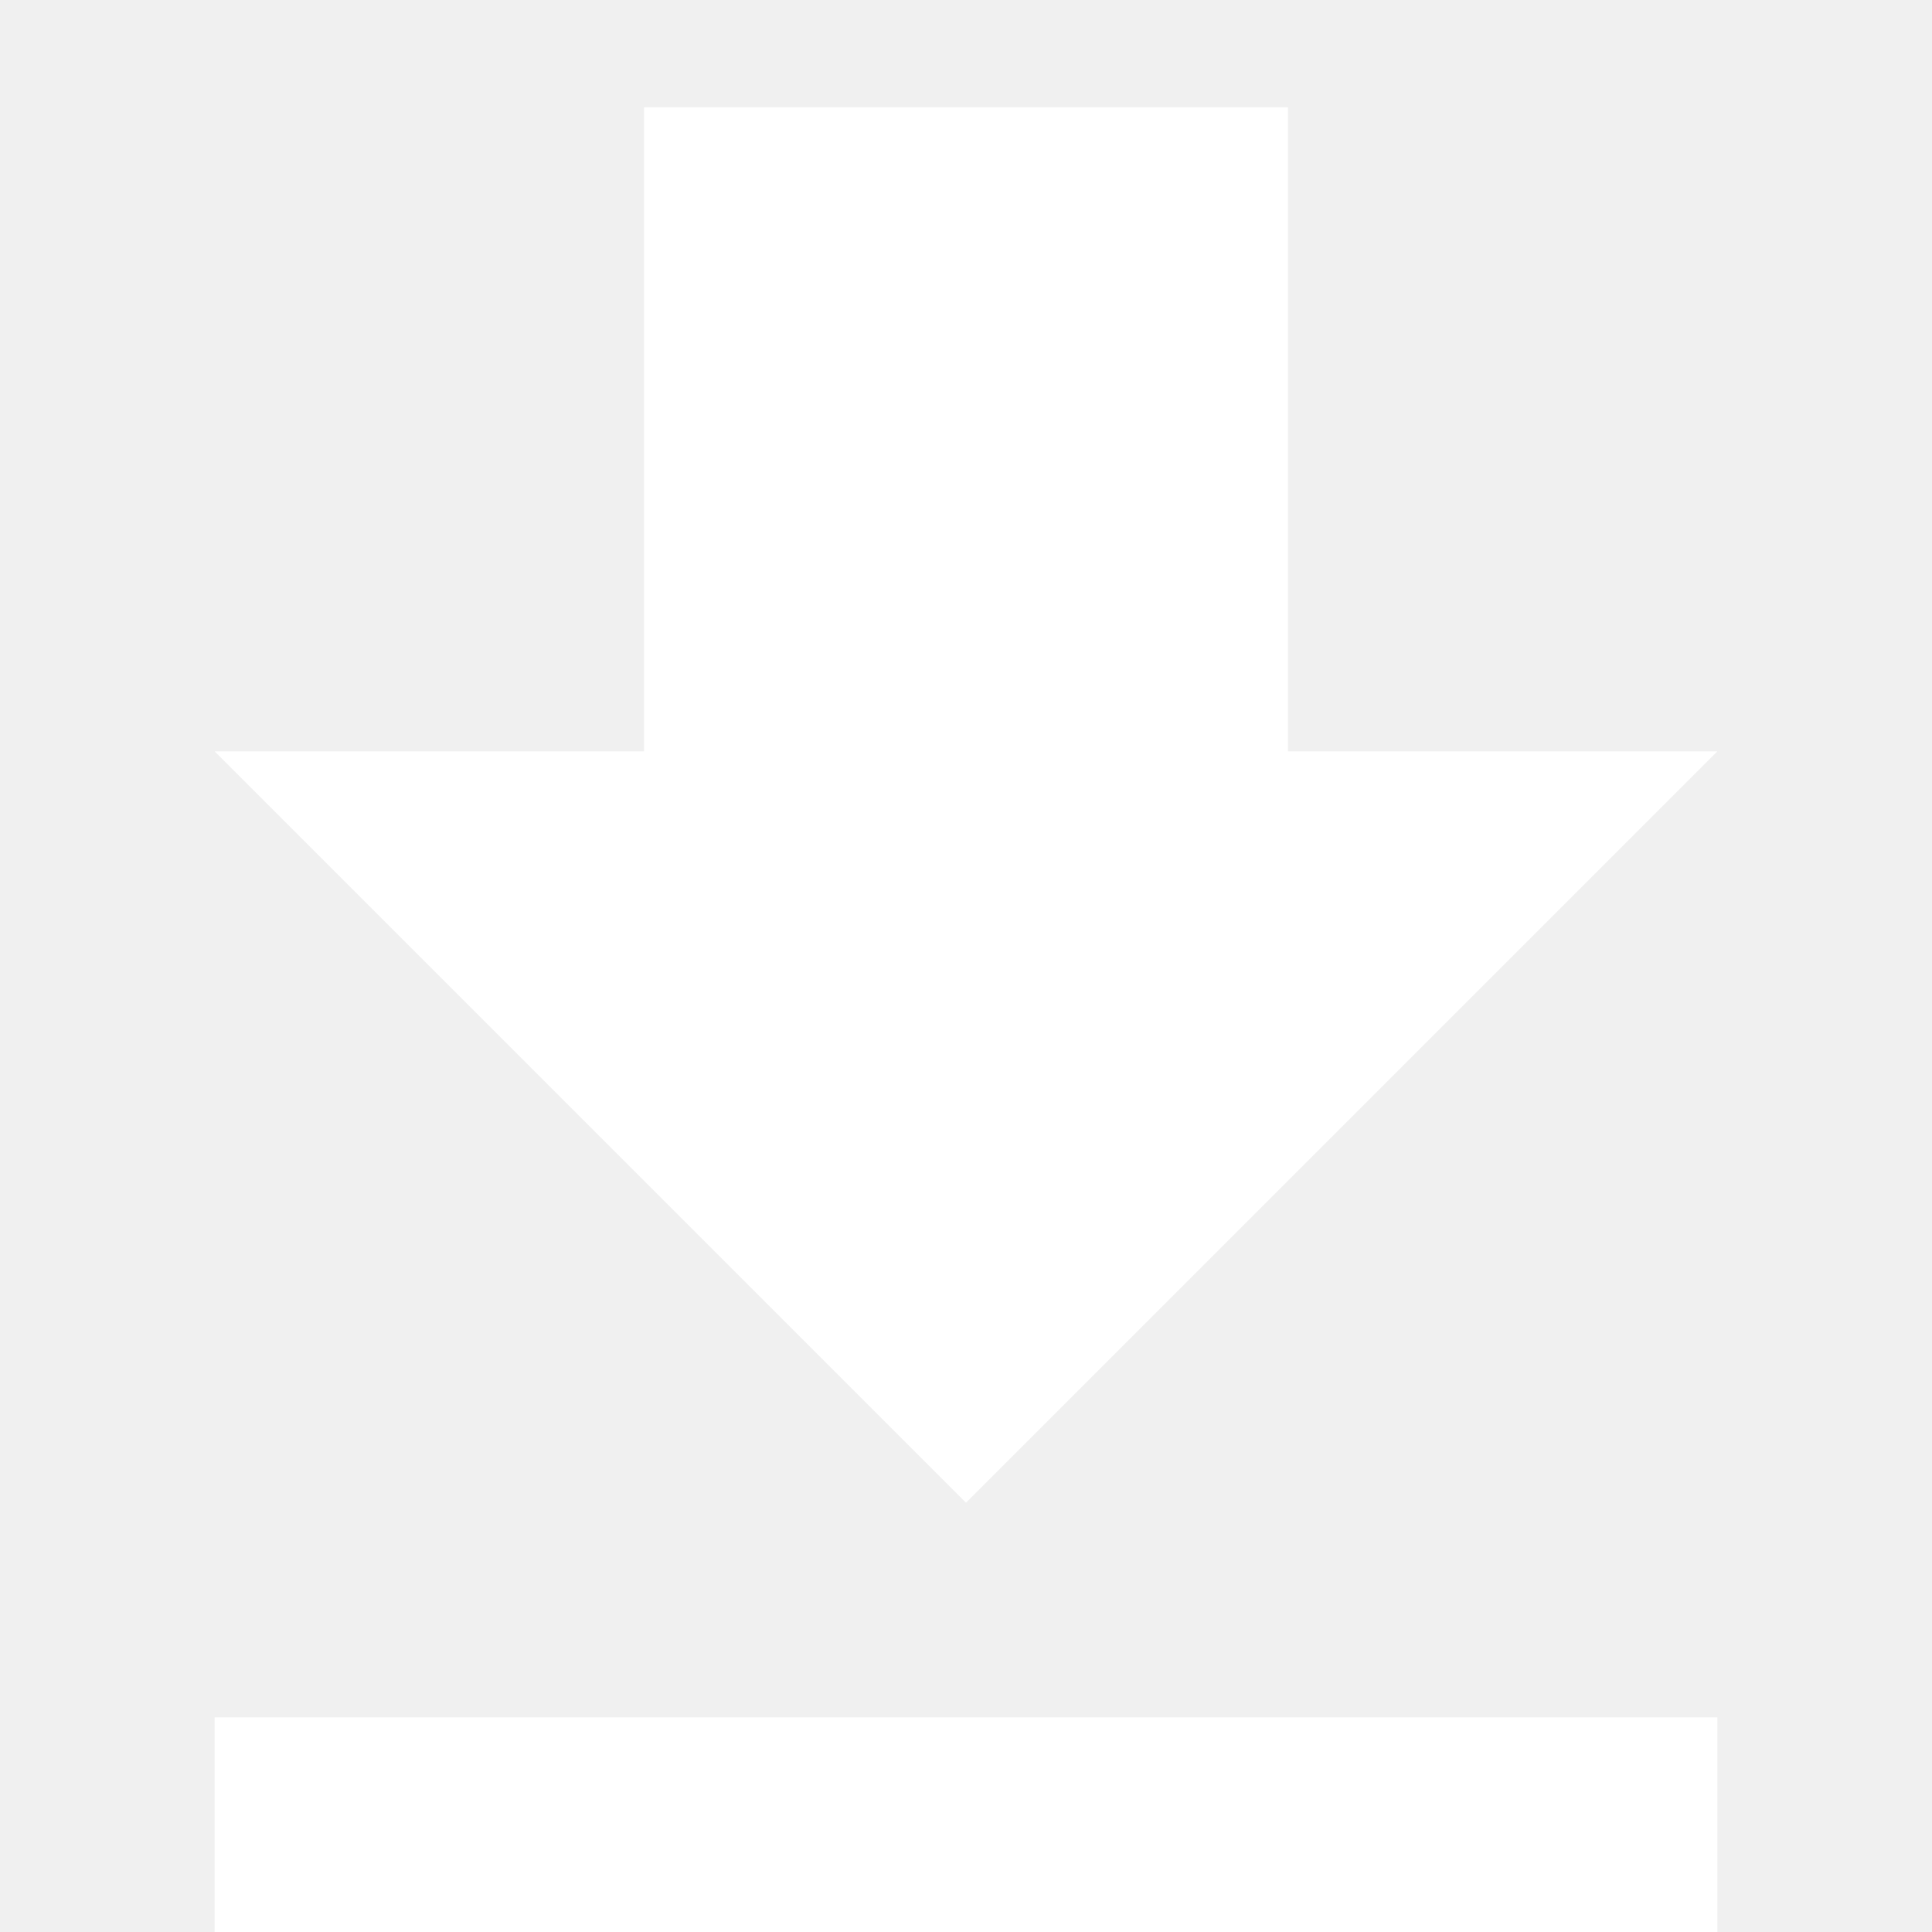
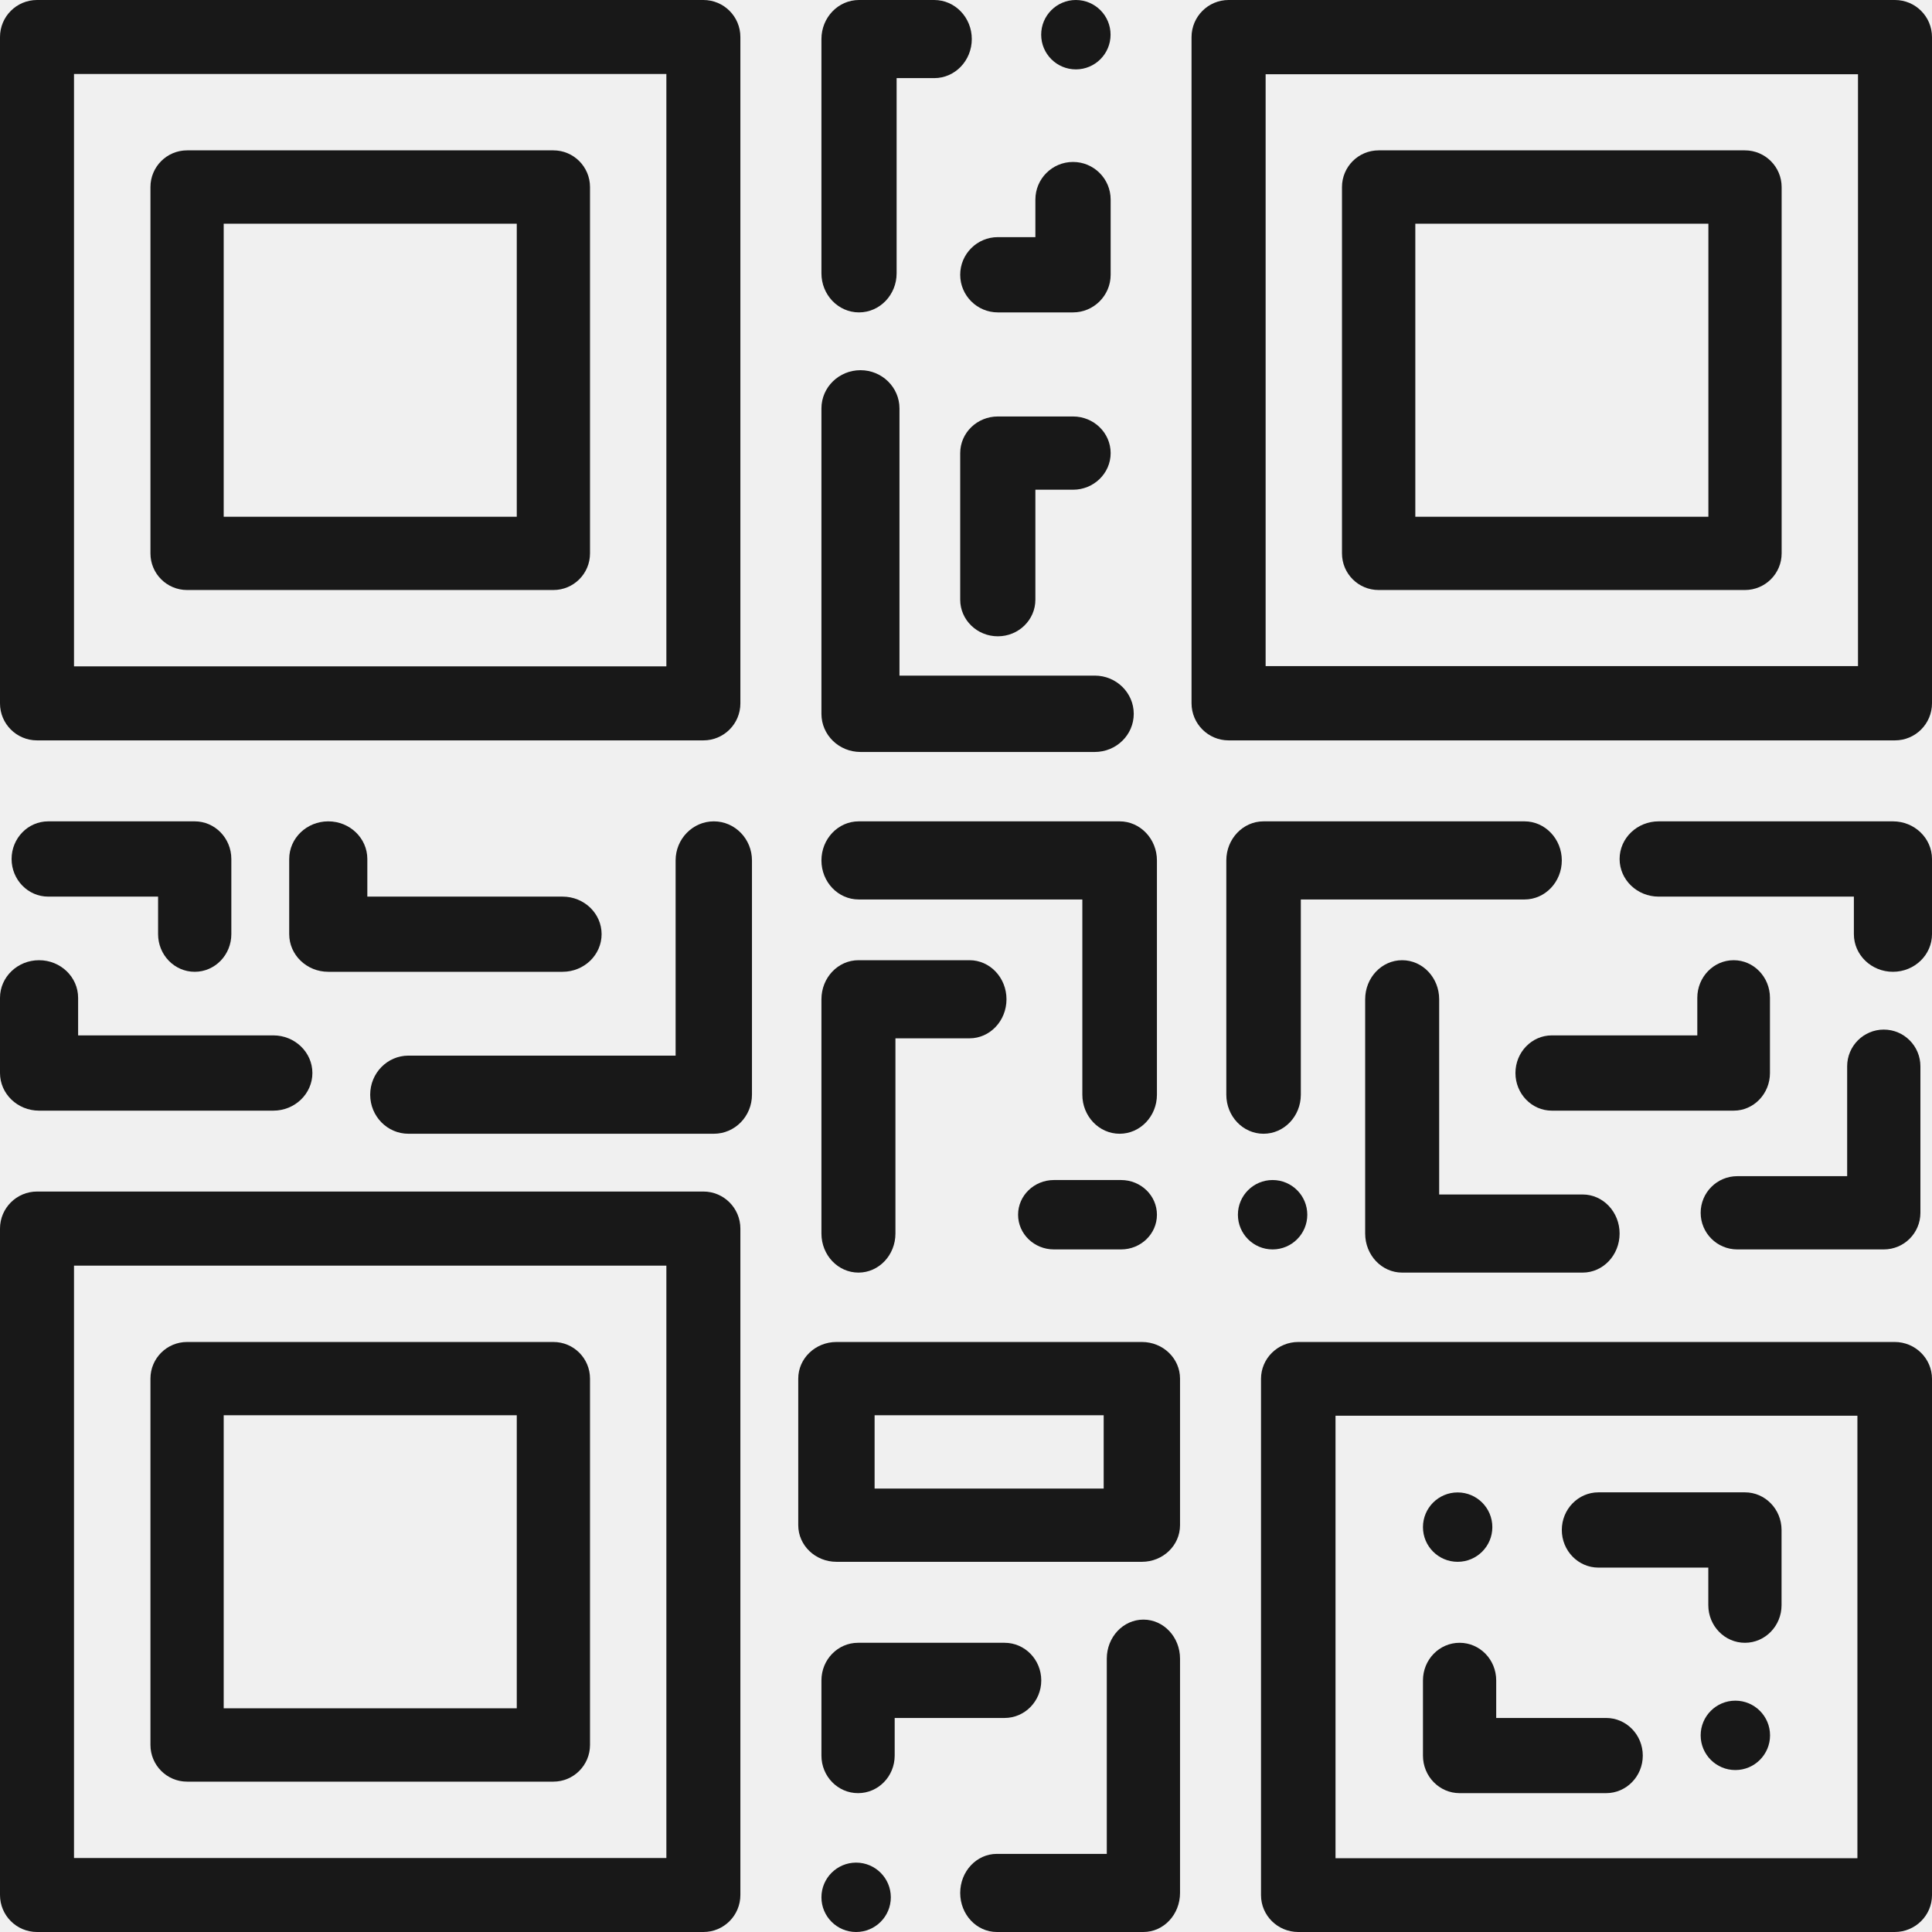
- <svg xmlns="http://www.w3.org/2000/svg" width="20" height="20" viewBox="0 0 20 20" fill="none">
-   <path fill-rule="evenodd" clip-rule="evenodd" d="M2.222 20H17.778V17.778H2.222V20ZM17.778 7.778H13.333V1.111H6.667V7.778H2.222L10 15.556L17.778 7.778Z" fill="white" />
-   <mask id="mask0_885_11257" style="mask-type:luminance" maskUnits="userSpaceOnUse" x="2" y="1" width="16" height="19">
-     <path fill-rule="evenodd" clip-rule="evenodd" d="M2.222 20H17.778V17.778H2.222V20ZM17.778 7.778H13.333V1.111H6.667V7.778H2.222L10 15.556L17.778 7.778Z" fill="white" />
-   </mask>
-   <g mask="url(#mask0_885_11257)">
- </g>
+ <svg xmlns="http://www.w3.org/2000/svg" width="23" height="23" viewBox="0 0 23 23" fill="none">
+   <path fill-rule="evenodd" clip-rule="evenodd" d="M0 8.374V0.441C0 0.197 0.197 0 0.441 0H8.374C8.617 0 8.814 0.197 8.814 0.441V8.374C8.814 8.617 8.617 8.814 8.374 8.814H0.441C0.197 8.814 0 8.617 0 8.374ZM7.933 0.881H0.881V7.933H7.933V0.881Z" fill="#181818" />
+   <path fill-rule="evenodd" clip-rule="evenodd" d="M2.227 1.79H6.588C6.829 1.79 7.024 1.986 7.024 2.227V6.588C7.024 6.829 6.829 7.024 6.588 7.024H2.227C1.986 7.024 1.791 6.829 1.791 6.588V2.227C1.791 1.986 1.986 1.79 2.227 1.79ZM2.663 6.152H6.152V2.663H2.663V6.152Z" fill="#181818" />
+   <path fill-rule="evenodd" clip-rule="evenodd" d="M2.227 15.976H6.588C6.829 15.976 7.024 16.171 7.024 16.412V20.773C7.024 21.014 6.829 21.21 6.588 21.21H2.227C1.986 21.21 1.791 21.014 1.791 20.773V16.412C1.791 16.171 1.986 15.976 2.227 15.976ZM2.663 20.337H6.152V16.848H2.663V20.337Z" fill="#181818" />
+   <path fill-rule="evenodd" clip-rule="evenodd" d="M16.412 1.79H20.773C21.014 1.79 21.21 1.986 21.21 2.227V6.588C21.21 6.829 21.014 7.024 20.773 7.024H16.412C16.171 7.024 15.976 6.829 15.976 6.588V2.227C15.976 1.986 16.171 1.79 16.412 1.79ZM16.849 6.152H20.338V2.663H16.849V6.152Z" fill="#181818" />
+   <path fill-rule="evenodd" clip-rule="evenodd" d="M22.559 8.814H14.626C14.383 8.814 14.185 8.616 14.185 8.372V0.442C14.185 0.198 14.383 0 14.626 0H22.559C22.803 0 23 0.198 23 0.442V8.372C23 8.616 22.803 8.814 22.559 8.814ZM22.119 0.884H15.067V7.93H22.119V0.884Z" fill="#181818" />
+   <path fill-rule="evenodd" clip-rule="evenodd" d="M0.441 23C0.197 23 0 22.803 0 22.559V14.626C0 14.383 0.197 14.185 0.441 14.185H8.374C8.617 14.185 8.814 14.383 8.814 14.626V22.559C8.814 22.803 8.617 23 8.374 23H0.441ZM7.933 15.067H0.881V22.119H7.933V15.067Z" fill="#181818" />
+   <path d="M10.226 3.719C10.474 3.719 10.674 3.51 10.674 3.254V0.93H11.122C11.369 0.93 11.569 0.722 11.569 0.465C11.569 0.208 11.369 0 11.122 0H10.226C9.979 0 9.779 0.208 9.779 0.465V3.254C9.779 3.51 9.979 3.719 10.226 3.719Z" fill="#181818" />
+   <circle cx="12.808" cy="0.413" r="0.413" fill="#181818" />
+   <path d="M11.879 3.719H12.774C13.021 3.719 13.222 3.518 13.222 3.271V2.376C13.222 2.128 13.021 1.928 12.774 1.928C12.527 1.928 12.326 2.128 12.326 2.376V2.823H11.879C11.632 2.823 11.431 3.024 11.431 3.271C11.431 3.518 11.632 3.719 11.879 3.719Z" fill="#181818" />
+   <path d="M12.774 4.958H11.879C11.632 4.958 11.431 5.153 11.431 5.394V7.139C11.431 7.38 11.632 7.575 11.879 7.575C12.126 7.575 12.326 7.38 12.326 7.139V5.83H12.774C13.021 5.83 13.222 5.635 13.222 5.394C13.222 5.153 13.021 4.958 12.774 4.958Z" fill="#181818" />
+   <path d="M10.244 8.952H13.033C13.289 8.952 13.497 8.749 13.497 8.498C13.497 8.247 13.289 8.043 13.033 8.043H10.708V4.862C10.708 4.611 10.5 4.407 10.244 4.407C9.987 4.407 9.779 4.611 9.779 4.862V8.498C9.779 8.749 9.987 8.952 10.244 8.952Z" fill="#181818" />
+   <path d="M13.612 19.281C13.371 19.281 13.176 19.489 13.176 19.746V22.07H11.867C11.626 22.07 11.431 22.278 11.431 22.535C11.431 22.792 11.626 23 11.867 23H13.612C13.853 23 14.048 22.792 14.048 22.535V19.746C14.048 19.489 13.853 19.281 13.612 19.281Z" fill="#181818" />
+   <circle cx="10.192" cy="22.587" r="0.413" fill="#181818" />
+   <path d="M10.215 21.347C10.456 21.347 10.651 21.147 10.651 20.9V20.452H11.959C12.2 20.452 12.396 20.252 12.396 20.005C12.396 19.757 12.2 19.557 11.959 19.557H10.215C9.974 19.557 9.779 19.757 9.779 20.005V20.9C9.779 21.147 9.974 21.347 10.215 21.347Z" fill="#181818" />
+   <path d="M10.22 15.15C10.463 15.15 10.66 14.942 10.66 14.685V12.361H11.542C11.785 12.361 11.982 12.153 11.982 11.896C11.982 11.639 11.785 11.431 11.542 11.431H10.22C9.976 11.431 9.779 11.639 9.779 11.896V14.685C9.779 14.942 9.976 15.15 10.22 15.15Z" fill="#181818" />
+   <path d="M10.223 10.708H12.885V13.032C12.885 13.289 13.084 13.497 13.329 13.497C13.574 13.497 13.773 13.289 13.773 13.032V10.243C13.773 9.987 13.574 9.778 13.329 9.778H10.223C9.977 9.778 9.779 9.987 9.779 10.243C9.779 10.5 9.977 10.708 10.223 10.708Z" fill="#181818" />
+   <path d="M0 12.774C0 13.021 0.208 13.222 0.465 13.222H3.254C3.51 13.222 3.719 13.021 3.719 12.774C3.719 12.527 3.51 12.326 3.254 12.326H0.93V11.879C0.93 11.632 0.722 11.431 0.465 11.431C0.208 11.431 0 11.632 0 11.879V12.774Z" fill="#181818" />
+   <path d="M2.318 11.569C2.559 11.569 2.754 11.368 2.754 11.121V10.226C2.754 9.979 2.559 9.778 2.318 9.778H0.574C0.333 9.778 0.138 9.979 0.138 10.226C0.138 10.473 0.333 10.674 0.574 10.674H1.882V11.121C1.882 11.368 2.077 11.569 2.318 11.569Z" fill="#181818" />
+   <path d="M3.908 9.778C3.651 9.778 3.443 9.979 3.443 10.226V11.121C3.443 11.368 3.651 11.569 3.908 11.569H6.697C6.954 11.569 7.162 11.368 7.162 11.121C7.162 10.874 6.954 10.674 6.697 10.674H4.373V10.226C4.373 9.979 4.165 9.778 3.908 9.778Z" fill="#181818" />
+   <path d="M8.952 10.243C8.952 9.987 8.749 9.778 8.498 9.778C8.247 9.778 8.043 9.987 8.043 10.243V12.567H4.862C4.611 12.567 4.407 12.775 4.407 13.032C4.407 13.289 4.611 13.497 4.862 13.497H8.498C8.749 13.497 8.952 13.289 8.952 13.032V10.243Z" fill="#181818" />
+   <path d="M23 10.226C23 9.979 22.792 9.778 22.535 9.778H19.746C19.489 9.778 19.281 9.979 19.281 10.226C19.281 10.473 19.489 10.674 19.746 10.674H22.07V11.121C22.07 11.368 22.278 11.569 22.535 11.569C22.792 11.569 23 11.368 23 11.121V10.226Z" fill="#181818" />
+   <circle cx="15.15" cy="14.461" r="0.413" fill="#181818" />
+   <path d="M21.071 12.774V11.879C21.071 11.632 20.878 11.431 20.639 11.431C20.399 11.431 20.206 11.632 20.206 11.879V12.326H18.474C18.235 12.326 18.041 12.527 18.041 12.774C18.041 13.021 18.235 13.222 18.474 13.222H20.639C20.878 13.222 21.071 13.021 21.071 12.774Z" fill="#181818" />
+   <path d="M20.773 17.766H19.029C18.788 17.766 18.593 17.967 18.593 18.214C18.593 18.461 18.788 18.662 19.029 18.662H20.337V19.109C20.337 19.356 20.532 19.557 20.773 19.557C21.014 19.557 21.209 19.356 21.209 19.109V18.214C21.209 17.967 21.014 17.766 20.773 17.766Z" fill="#181818" />
+   <circle cx="20.659" cy="20.659" r="0.413" fill="#181818" />
+   <circle cx="17.353" cy="18.18" r="0.413" fill="#181818" />
+   <path d="M19.121 20.452H17.812V20.005C17.812 19.757 17.617 19.557 17.376 19.557C17.135 19.557 16.94 19.757 16.94 20.005V20.9C16.94 21.147 17.135 21.347 17.376 21.347H19.121C19.361 21.347 19.557 21.147 19.557 20.9C19.557 20.652 19.361 20.452 19.121 20.452Z" fill="#181818" />
+   <path d="M16.692 11.431C16.449 11.431 16.252 11.639 16.252 11.896V14.685C16.252 14.942 16.449 15.15 16.692 15.15H18.841C19.084 15.15 19.281 14.942 19.281 14.685C19.281 14.428 19.084 14.22 18.841 14.22H17.133V11.896C17.133 11.639 16.936 11.431 16.692 11.431Z" fill="#181818" />
+   <path d="M18.149 9.778H15.042C14.797 9.778 14.599 9.987 14.599 10.243V13.032C14.599 13.289 14.797 13.497 15.042 13.497C15.287 13.497 15.486 13.289 15.486 13.032V10.708H18.149C18.394 10.708 18.593 10.5 18.593 10.243C18.593 9.987 18.394 9.778 18.149 9.778Z" fill="#181818" />
+   <path fill-rule="evenodd" clip-rule="evenodd" d="M13.594 18.593H9.958C9.707 18.593 9.503 18.398 9.503 18.157V16.412C9.503 16.171 9.707 15.976 9.958 15.976H13.594C13.845 15.976 14.048 16.171 14.048 16.412V18.157C14.048 18.398 13.845 18.593 13.594 18.593ZM13.139 16.848H10.412V17.721H13.139V16.848Z" fill="#181818" />
+   <path fill-rule="evenodd" clip-rule="evenodd" d="M22.556 23H15.456C15.21 23 15.012 22.803 15.012 22.561V16.415C15.012 16.173 15.21 15.976 15.456 15.976H22.556C22.801 15.976 23 16.173 23 16.415V22.561C23 22.803 22.801 23 22.556 23ZM22.112 16.854H15.899V22.122H22.112V16.854Z" fill="#181818" />
+   <path d="M13.346 14.048H12.547C12.311 14.048 12.12 14.233 12.12 14.461C12.12 14.689 12.311 14.874 12.547 14.874H13.346C13.582 14.874 13.773 14.689 13.773 14.461C13.773 14.233 13.582 14.048 13.346 14.048Z" fill="#181818" />
+   <path d="M22.862 12.694C22.862 12.453 22.667 12.257 22.426 12.257C22.185 12.257 21.99 12.453 21.99 12.694V14.002H20.682C20.441 14.002 20.246 14.197 20.246 14.438C20.246 14.679 20.441 14.874 20.682 14.874H22.426C22.667 14.874 22.862 14.679 22.862 14.438V12.694Z" fill="#181818" />
</svg>
